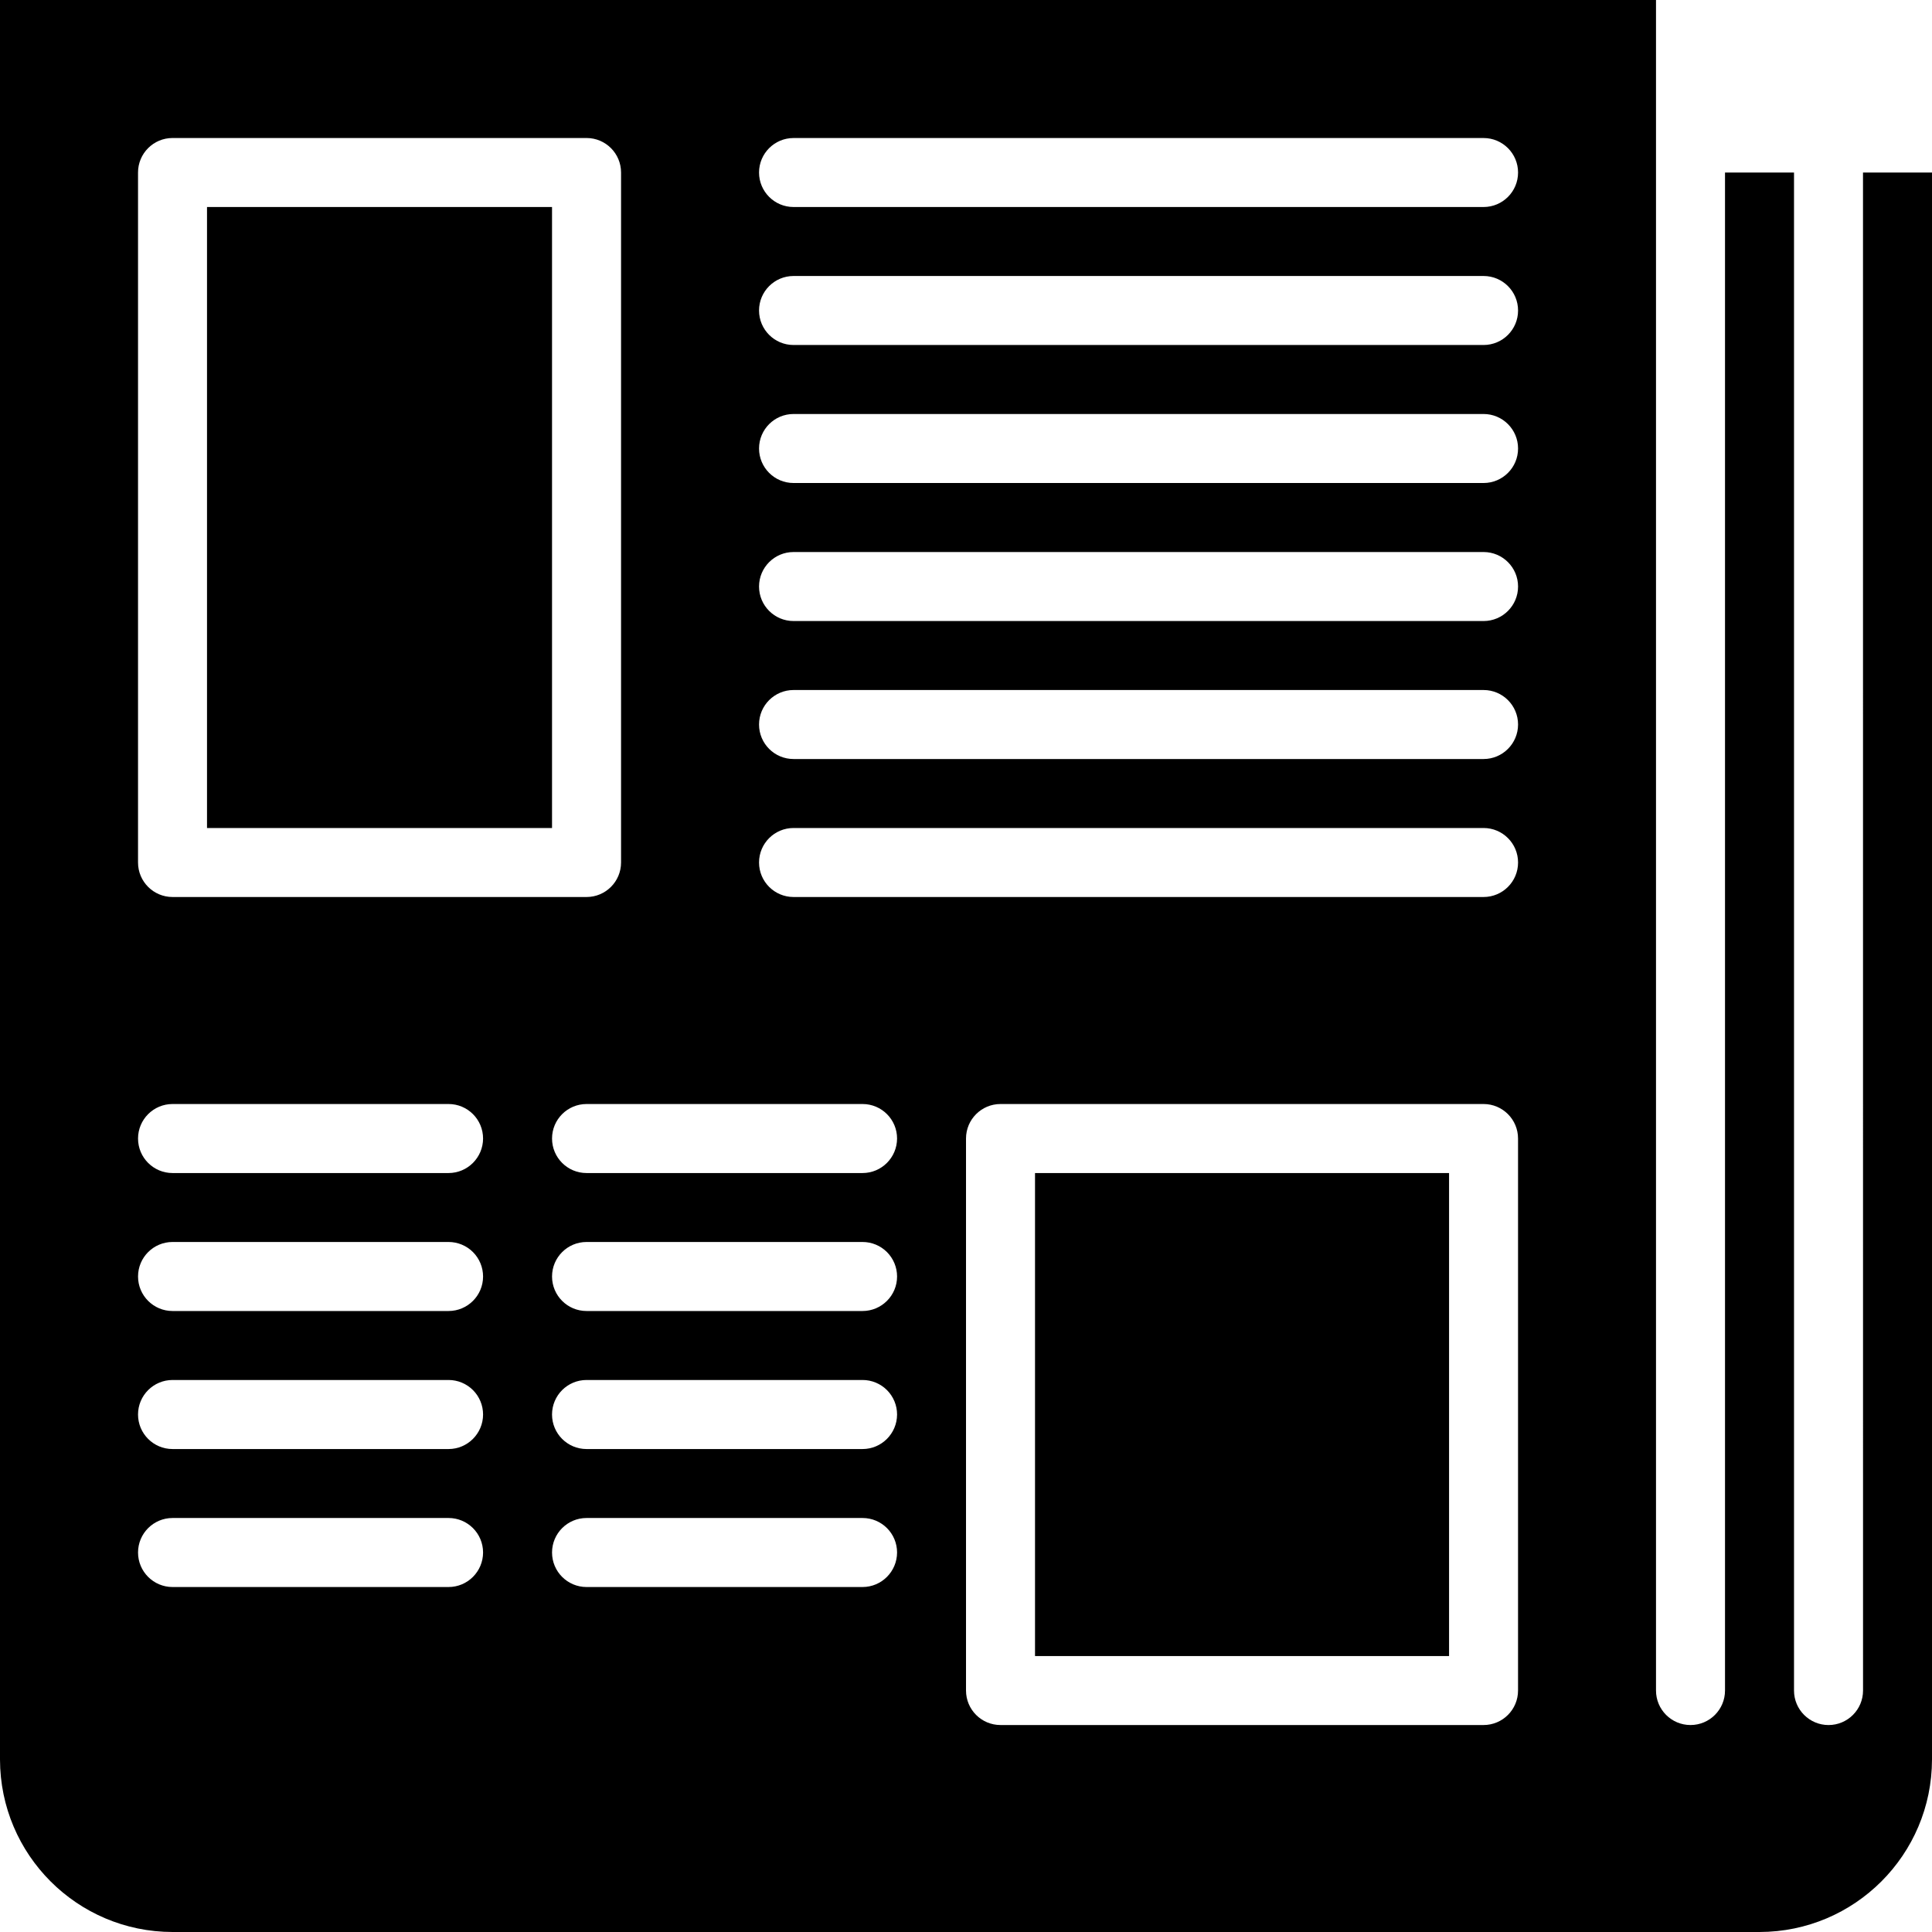
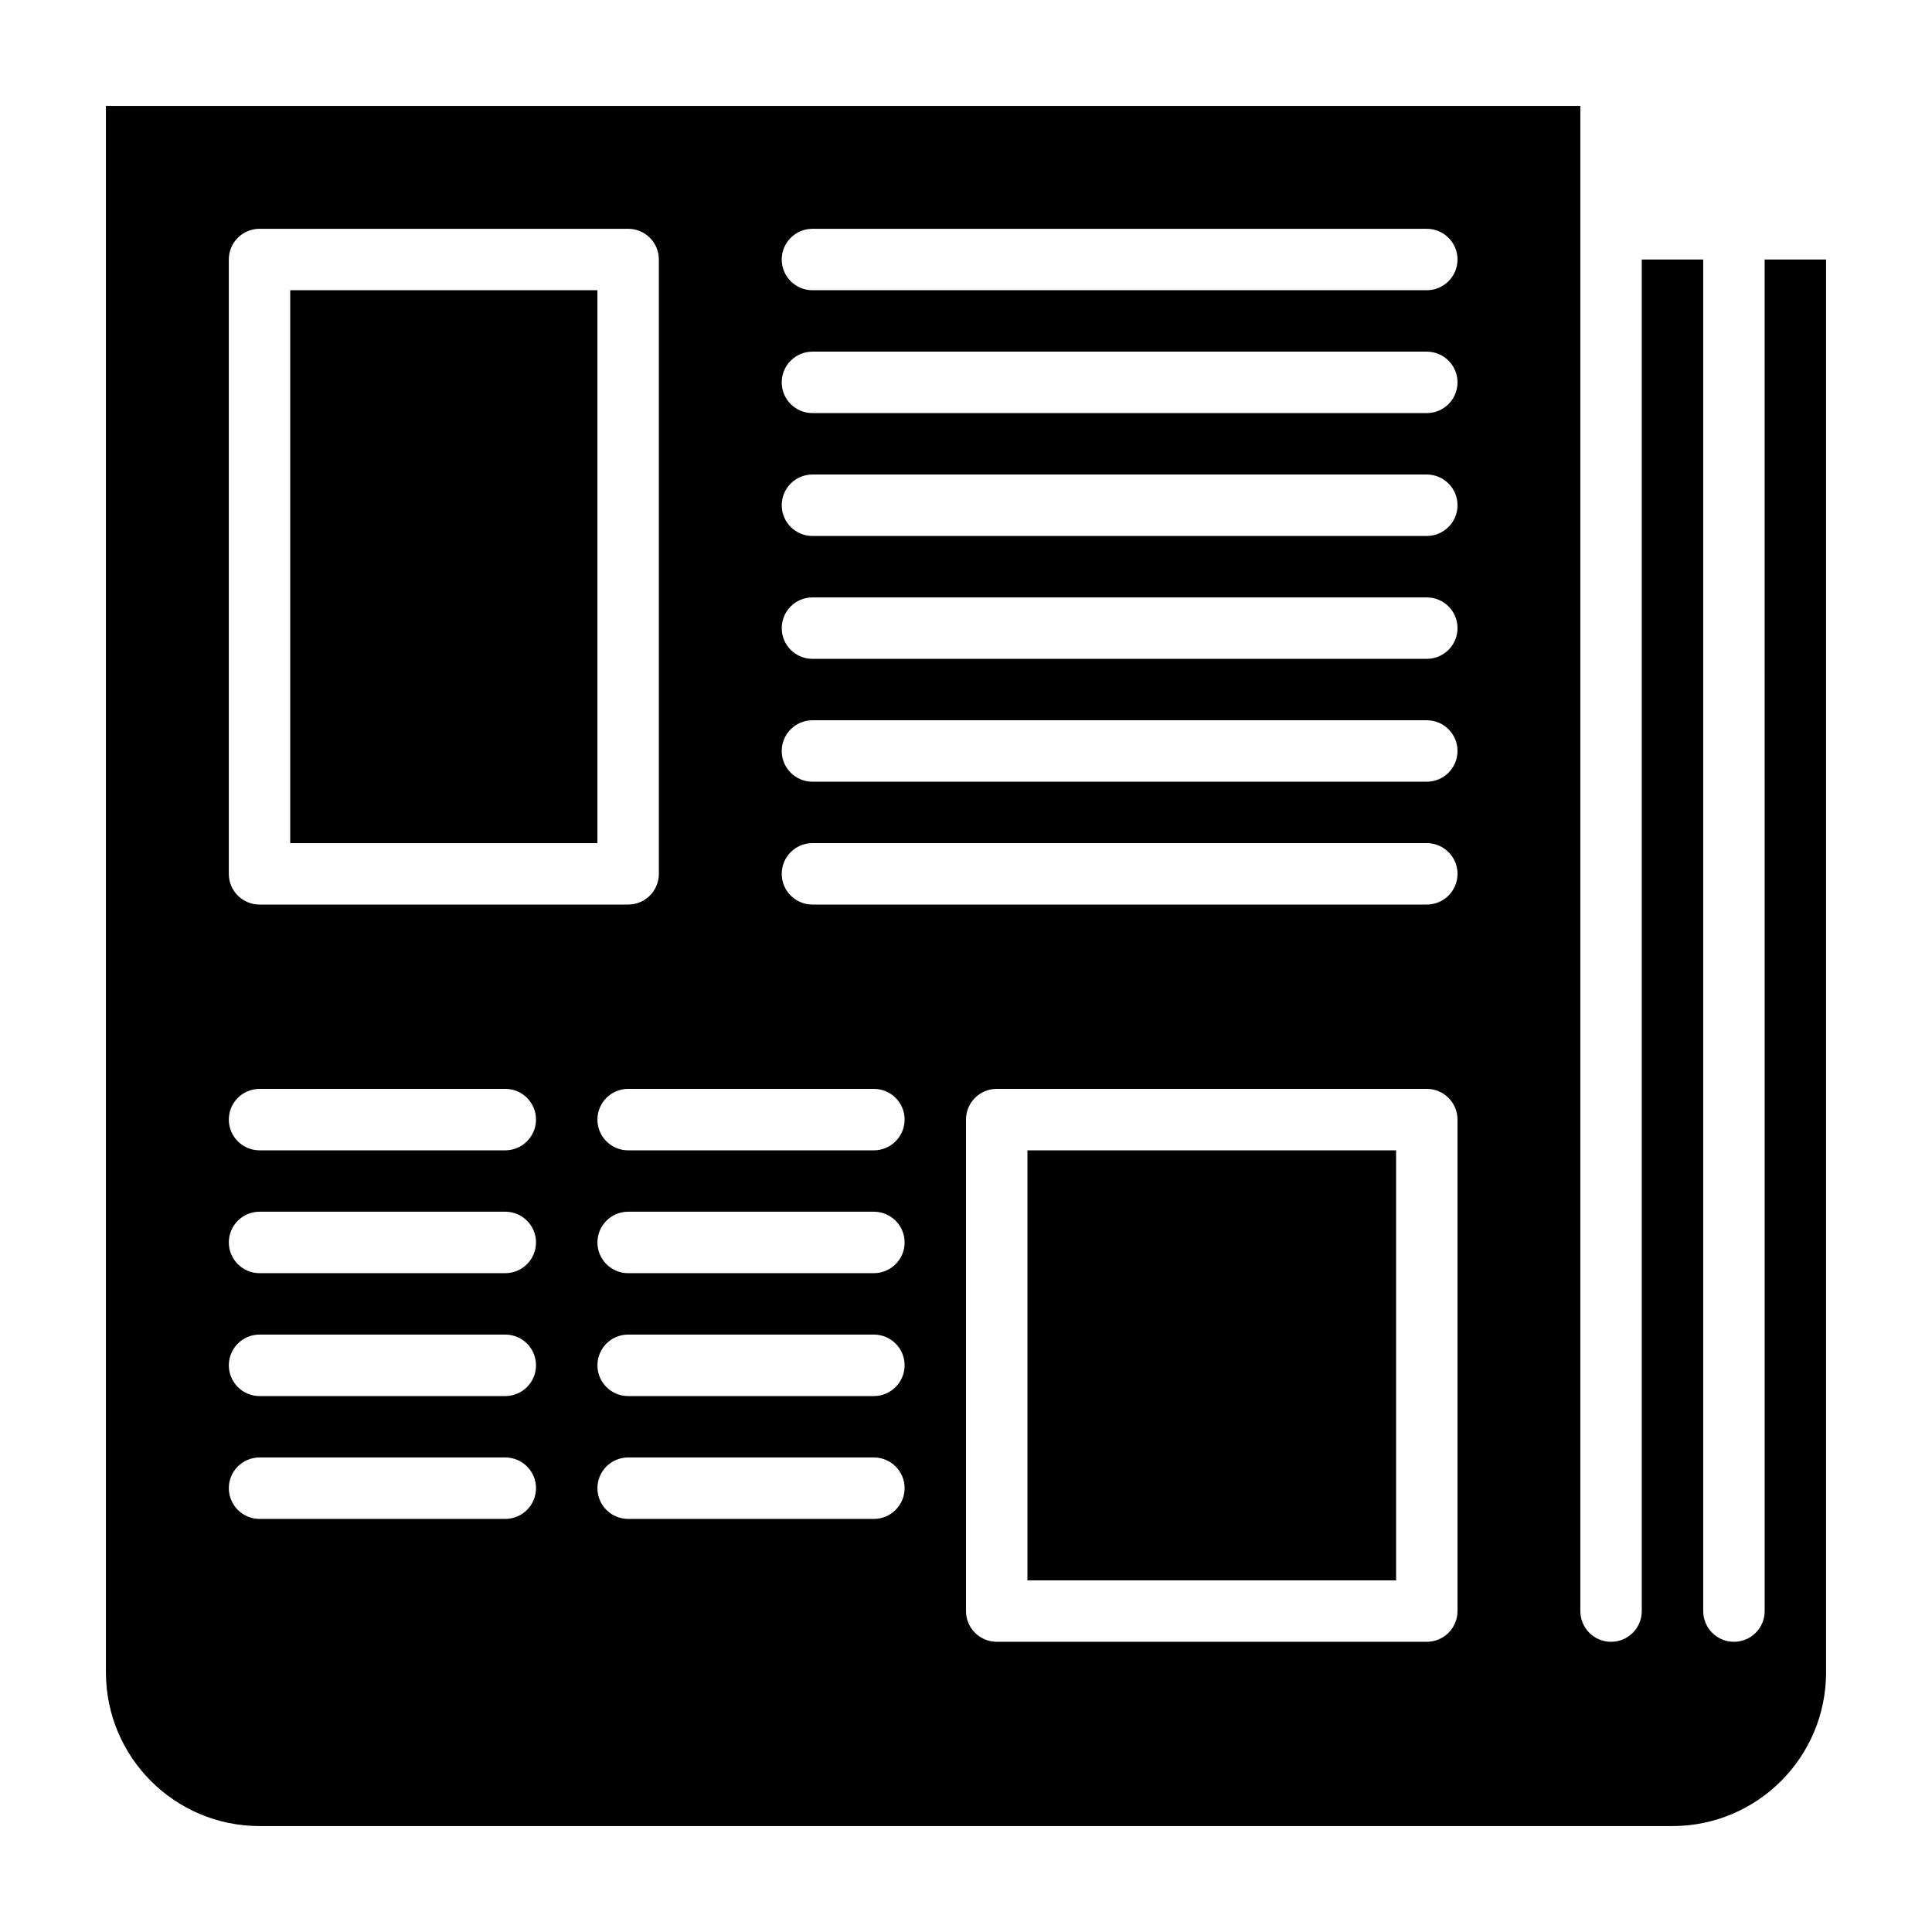
- <svg xmlns="http://www.w3.org/2000/svg" width="89.035" height="89.035">
-   <path d="M9.54 9.54h15.9v28.619H9.54zm38.158 44.519h19.081v22.259H47.698zm38.159 23.848a1.59 1.59 0 0 1-3.181 0V7.951h-3.18v69.956a1.59 1.59 0 0 1-3.18 0V0H0v81.086a7.96 7.96 0 0 0 7.95 7.949h73.136a7.96 7.96 0 0 0 7.949-7.949V7.951h-3.18zM6.361 7.951A1.59 1.59 0 0 1 7.95 6.36h.001 19.08a1.59 1.59 0 0 1 1.59 1.59v.001 31.797a1.59 1.59 0 0 1-1.59 1.59h0-19.08a1.59 1.59 0 0 1-1.59-1.589zM20.67 73.137H7.952a1.59 1.59 0 0 1 0-3.181h12.719a1.59 1.59 0 0 1 1.591 1.59c-.002.879-.714 1.591-1.592 1.591zm0-6.359H7.952a1.591 1.591 0 0 1 0-3.182h12.719a1.59 1.59 0 0 1 1.591 1.592c-.002.877-.714 1.59-1.592 1.59zm0-6.361H7.952a1.59 1.59 0 0 1 0-3.181h12.719a1.59 1.59 0 0 1 1.591 1.591c0 .878-.714 1.59-1.592 1.59zm0-6.358H7.952a1.59 1.59 0 0 1 0-3.181h12.719a1.59 1.59 0 0 1 1.591 1.59c-.002.878-.714 1.591-1.592 1.591zm19.079 19.078H27.031a1.59 1.59 0 0 1 0-3.181H39.75a1.59 1.59 0 0 1 1.591 1.59c-.003.879-.714 1.591-1.592 1.591zm0-6.359H27.031a1.591 1.591 0 0 1 0-3.182H39.75a1.59 1.59 0 0 1 1.591 1.592c-.003.877-.714 1.59-1.592 1.59zm0-6.361H27.031a1.59 1.59 0 0 1 0-3.181H39.75a1.59 1.59 0 0 1 1.591 1.591c0 .878-.714 1.59-1.592 1.59zm0-6.358H27.031a1.59 1.59 0 0 1 0-3.181H39.75a1.59 1.59 0 0 1 1.591 1.59c-.003.878-.714 1.591-1.592 1.591zm30.209 23.848a1.59 1.59 0 0 1-1.59 1.59h0-22.26a1.59 1.59 0 0 1-1.59-1.59h0V52.468a1.59 1.59 0 0 1 1.59-1.59h0 22.26a1.59 1.59 0 0 1 1.59 1.59h0zm-1.589-36.569H36.57a1.59 1.59 0 0 1 0-3.18h31.799a1.59 1.59 0 0 1 0 3.18zm0-6.359H36.57a1.59 1.59 0 0 1 0-3.18h31.799a1.59 1.59 0 0 1 1.59 1.59c-.001.877-.713 1.59-1.59 1.59zm0-6.359H36.57a1.59 1.59 0 1 1 0-3.18h31.799a1.59 1.59 0 1 1 0 3.18zm0-6.361H36.57a1.59 1.59 0 0 1 0-3.18h31.799a1.59 1.59 0 1 1 0 3.18zm0-6.36H36.57a1.59 1.59 0 0 1 0-3.18h31.799a1.59 1.59 0 1 1 0 3.18zm0-6.359H36.57a1.59 1.59 0 0 1-1.59-1.589 1.59 1.59 0 0 1 1.59-1.59h31.799a1.59 1.59 0 0 1 1.59 1.59 1.59 1.59 0 0 1-1.59 1.589z" />
+ <svg xmlns="http://www.w3.org/2000/svg" version="1.1" x="0px" y="0px" width="100px" height="100px" viewBox="0 0 100 100">
+   <g>
+     <rect x="15.022" y="15.022" width="15.9" height="28.619" />
+     <rect x="53.18" y="59.541" width="19.081" height="22.259" />
+     <path d="M91.339,83.389c0,0.878-0.71,1.59-1.59,1.59c-0.879,0-1.591-0.712-1.591-1.59V13.433h-3.18v69.956   c0,0.878-0.712,1.59-1.59,1.59s-1.59-0.712-1.59-1.59V5.482H5.482v81.086c0.006,4.389,3.563,7.945,7.95,7.949h73.136   c4.39-0.004,7.945-3.562,7.949-7.949V13.433h-3.18L91.339,83.389L91.339,83.389z M11.843,13.433   c-0.001-0.878,0.711-1.591,1.589-1.591h0.001h19.08c0.877,0,1.59,0.711,1.59,1.59v0.001V45.23c0,0.878-0.712,1.59-1.59,1.59l0,0   h-19.08c-0.878,0-1.59-0.712-1.59-1.589c0-0.001,0-0.001,0-0.001V13.433z M26.152,78.619H13.434c-0.878,0-1.59-0.712-1.59-1.591   c0-0.878,0.712-1.59,1.59-1.59h12.719c0.879,0,1.591,0.712,1.591,1.59C27.742,77.907,27.03,78.619,26.152,78.619z M26.152,72.26   H13.434c-0.878,0-1.59-0.713-1.59-1.59c0-0.881,0.712-1.592,1.59-1.592h12.719c0.879,0,1.591,0.711,1.591,1.592   C27.742,71.547,27.03,72.26,26.152,72.26z M26.152,65.899H13.434c-0.878,0-1.59-0.712-1.59-1.59s0.712-1.591,1.59-1.591h12.719   c0.879,0,1.591,0.713,1.591,1.591S27.03,65.899,26.152,65.899z M26.152,59.541H13.434c-0.878,0-1.59-0.713-1.59-1.591   c0-0.879,0.712-1.59,1.59-1.59h12.719c0.879,0,1.591,0.711,1.591,1.59C27.742,58.828,27.03,59.541,26.152,59.541z M45.231,78.619   H32.513c-0.879,0-1.59-0.712-1.59-1.591c0-0.878,0.711-1.59,1.59-1.59h12.719c0.878,0,1.591,0.712,1.591,1.59   C46.82,77.907,46.109,78.619,45.231,78.619z M45.231,72.26H32.513c-0.879,0-1.59-0.713-1.59-1.59c0-0.881,0.711-1.592,1.59-1.592   h12.719c0.878,0,1.591,0.711,1.591,1.592C46.82,71.547,46.109,72.26,45.231,72.26z M45.231,65.899H32.513   c-0.879,0-1.59-0.712-1.59-1.59s0.711-1.591,1.59-1.591h12.719c0.878,0,1.591,0.713,1.591,1.591S46.109,65.899,45.231,65.899z    M45.231,59.541H32.513c-0.879,0-1.59-0.713-1.59-1.591c0-0.879,0.711-1.59,1.59-1.59h12.719c0.878,0,1.591,0.711,1.591,1.59   C46.82,58.828,46.109,59.541,45.231,59.541z M75.44,83.389c0,0.878-0.711,1.59-1.59,1.59l0,0h-22.26c-0.876,0-1.59-0.712-1.59-1.59   l0,0V57.95c0-0.879,0.712-1.59,1.59-1.59l0,0h22.26c0.877,0,1.59,0.711,1.59,1.59l0,0V83.389z M73.851,46.82H42.052   c-0.878,0-1.59-0.712-1.59-1.59s0.712-1.59,1.59-1.59h31.799c0.877,0,1.59,0.711,1.59,1.59C75.44,46.108,74.728,46.82,73.851,46.82   z M73.851,40.461H42.052c-0.878,0-1.59-0.711-1.59-1.59c0-0.877,0.712-1.59,1.59-1.59h31.799c0.877,0,1.59,0.711,1.59,1.59   C75.44,39.748,74.728,40.461,73.851,40.461z M73.851,34.102H42.052c-0.878,0-1.59-0.711-1.59-1.59s0.712-1.59,1.59-1.59h31.799   c0.877,0,1.59,0.711,1.59,1.59C75.44,33.39,74.728,34.102,73.851,34.102z M73.851,27.741H42.052c-0.878,0-1.59-0.711-1.59-1.59   c0-0.878,0.712-1.59,1.59-1.59h31.799c0.877,0,1.59,0.712,1.59,1.59S74.728,27.741,73.851,27.741z M73.851,21.381H42.052   c-0.878,0-1.59-0.711-1.59-1.59c0-0.877,0.712-1.59,1.59-1.59h31.799c0.877,0,1.59,0.713,1.59,1.59   C75.44,20.67,74.728,21.381,73.851,21.381z M73.851,15.022H42.052c-0.878,0-1.59-0.712-1.59-1.589c0-0.878,0.712-1.59,1.59-1.59   h31.799c0.877,0,1.59,0.712,1.59,1.59C75.44,14.311,74.728,15.022,73.851,15.022z" />
+   </g>
</svg>
